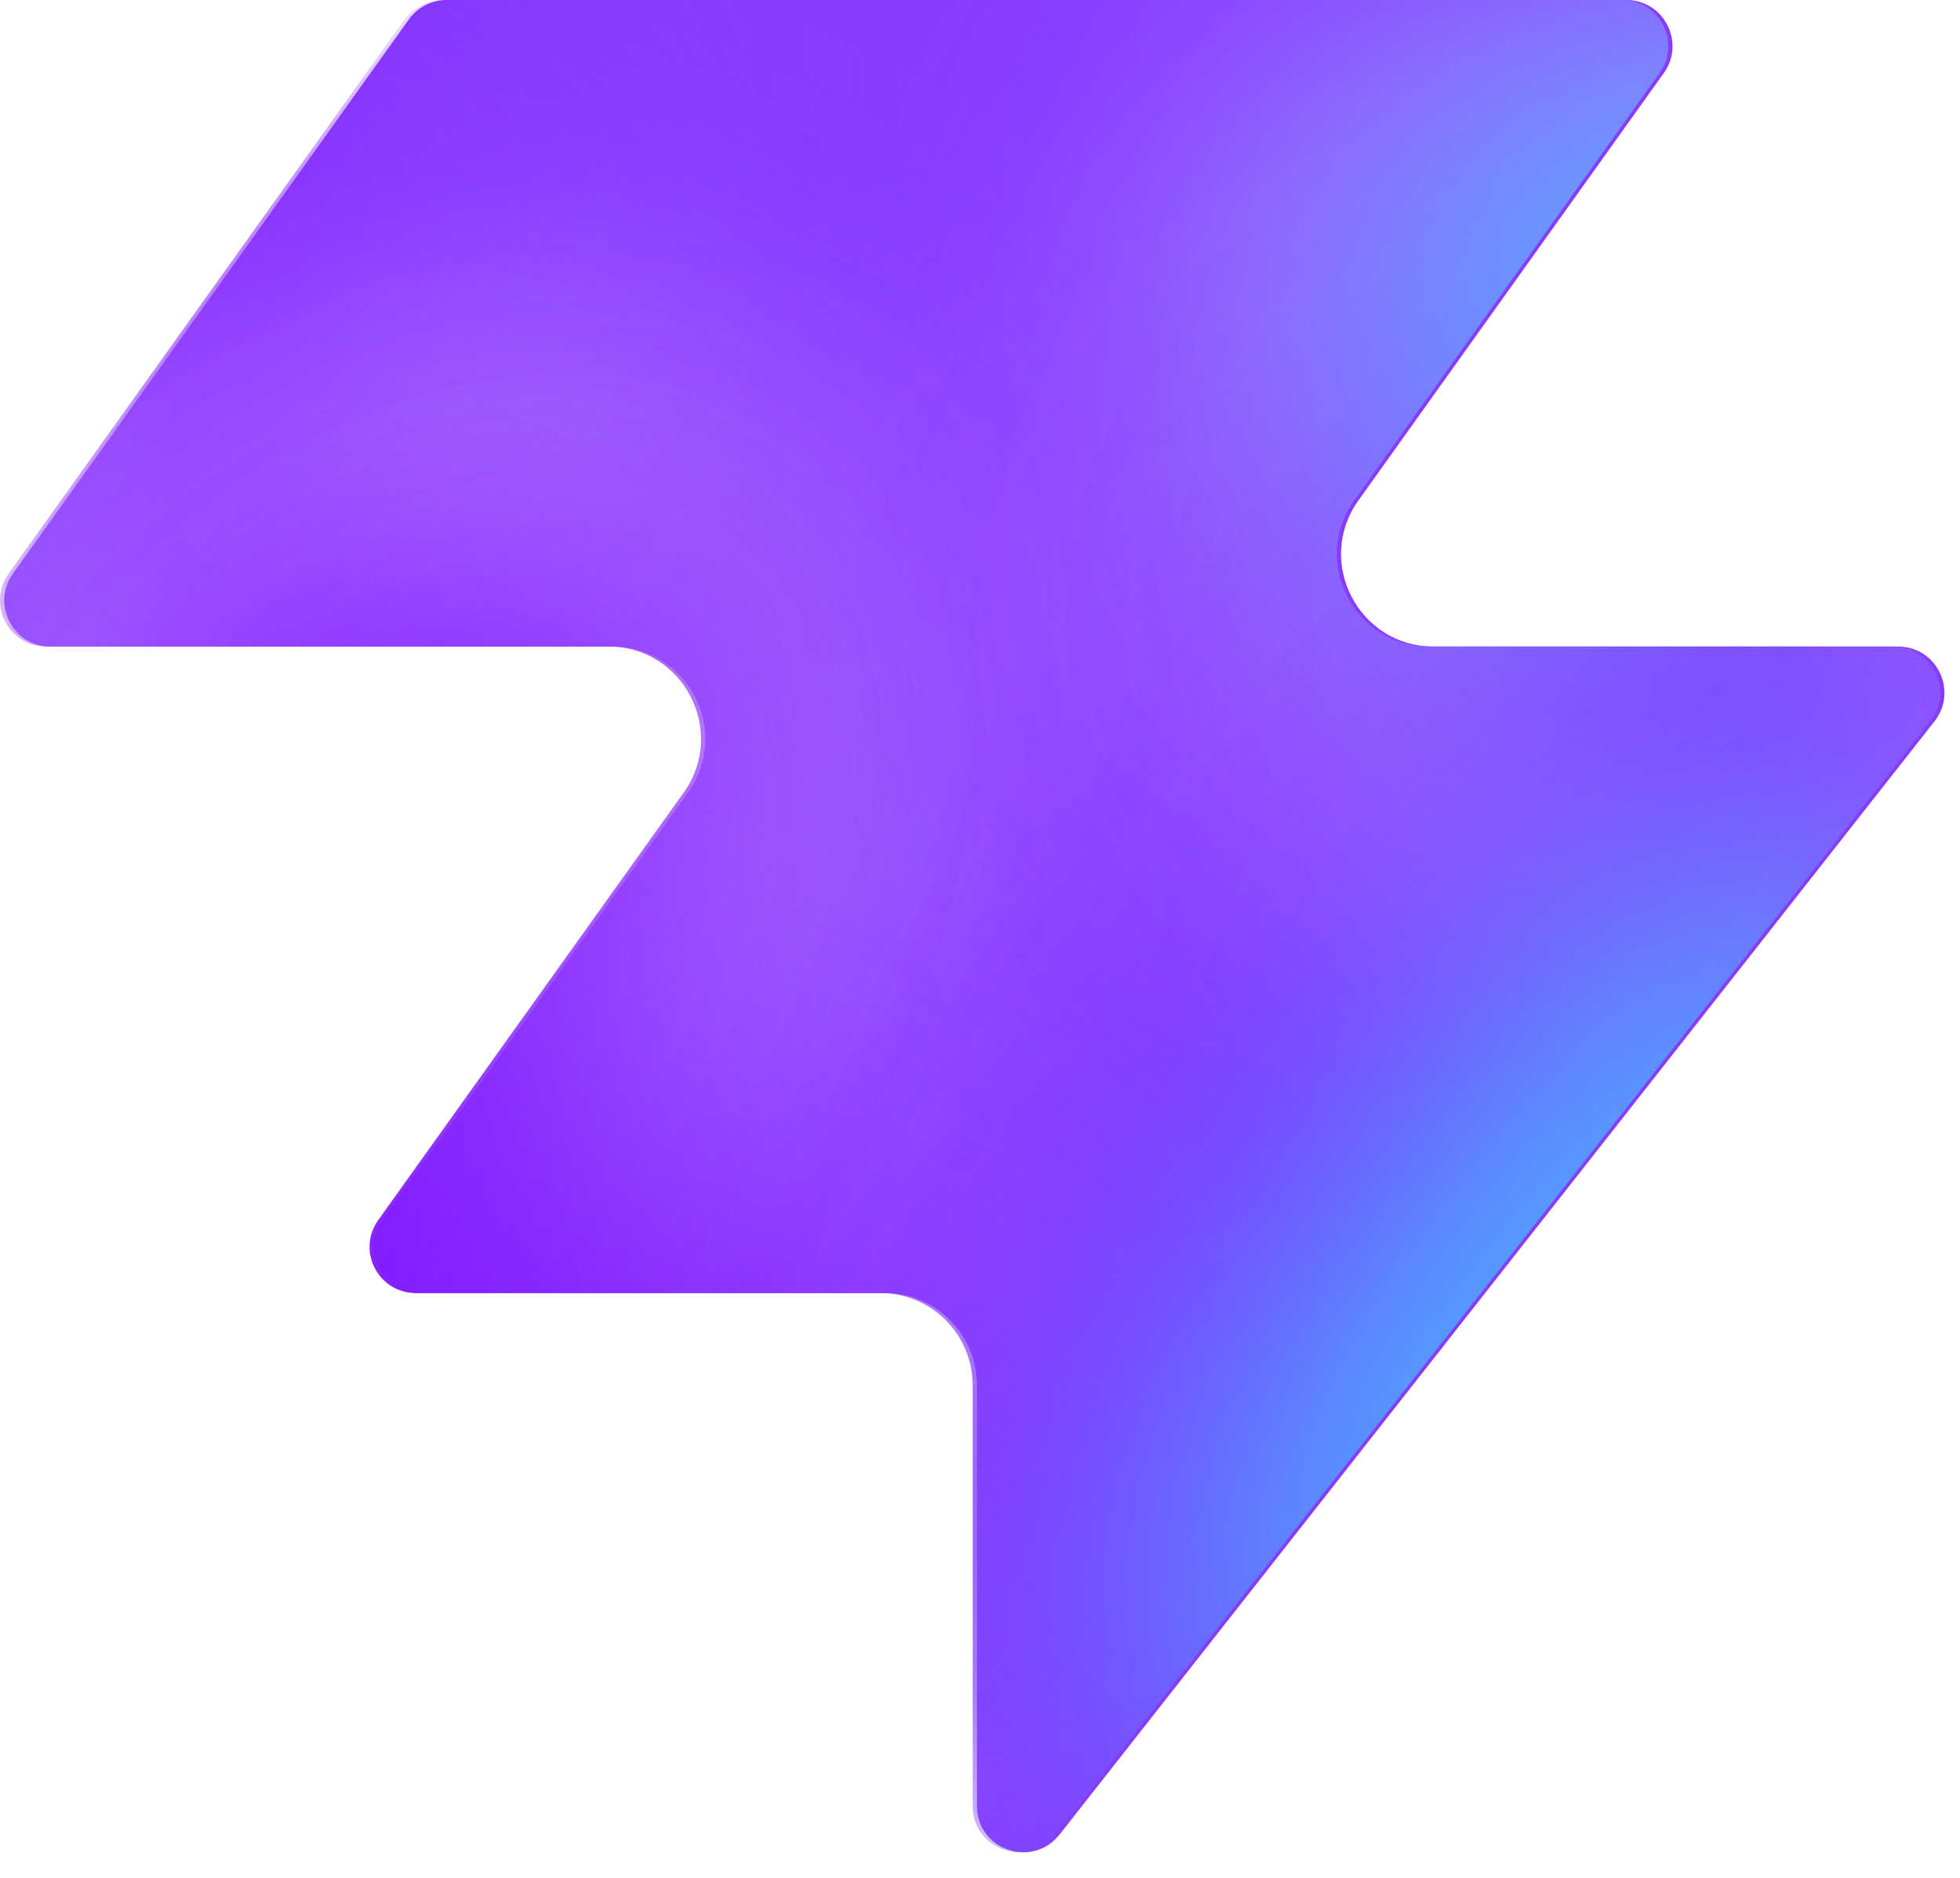
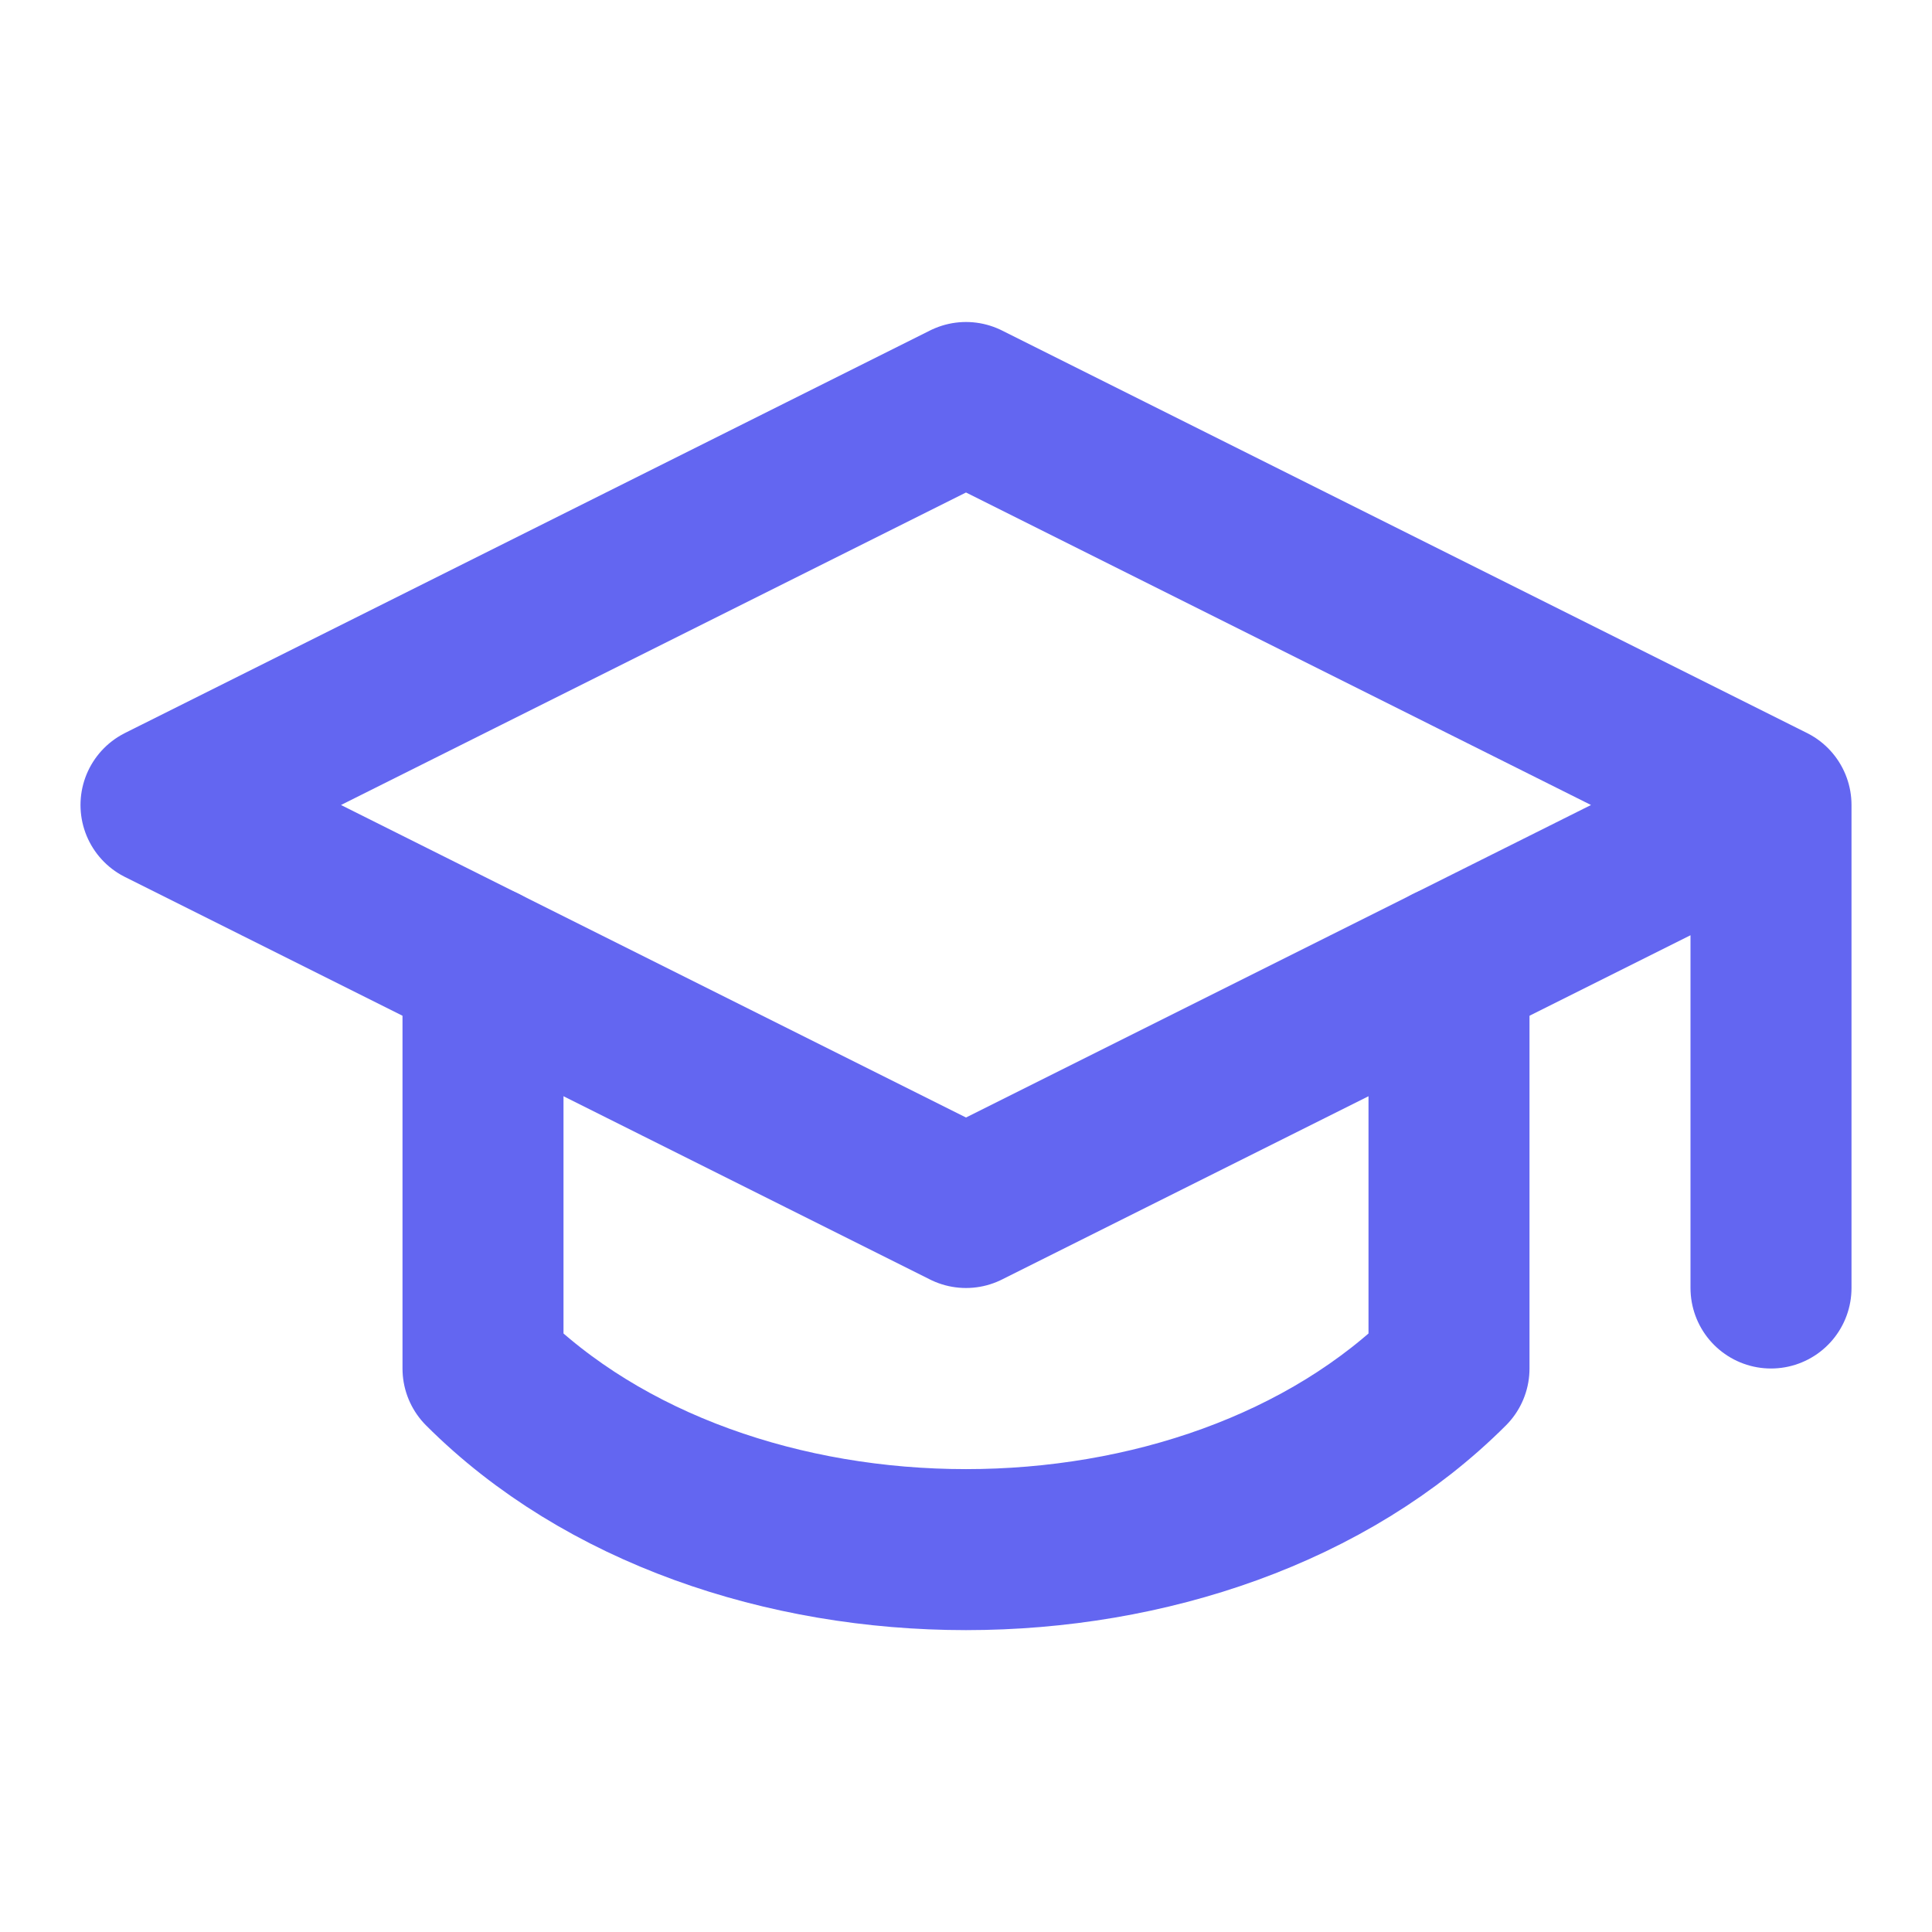
- <svg xmlns="http://www.w3.org/2000/svg" width="48" height="46" fill="none" viewBox="0 0 48 46">
-   <path fill="#863bff" d="M25.946 44.938c-.664.845-2.021.375-2.021-.698V33.937a2.26 2.26 0 0 0-2.262-2.262H10.287c-.92 0-1.456-1.04-.92-1.788l7.48-10.471c1.07-1.497 0-3.578-1.842-3.578H1.237c-.92 0-1.456-1.04-.92-1.788L10.013.474c.214-.297.556-.474.92-.474h28.894c.92 0 1.456 1.04.92 1.788l-7.48 10.471c-1.07 1.498 0 3.579 1.842 3.579h11.377c.943 0 1.473 1.088.89 1.83L25.947 44.94z" style="fill:#863bff;fill:color(display-p3 .525 .23 1);fill-opacity:1" />
-   <mask id="a" width="48" height="46" x="0" y="0" maskUnits="userSpaceOnUse" style="mask-type:alpha">
-     <path fill="#000" d="M25.842 44.938c-.664.844-2.021.375-2.021-.698V33.937a2.26 2.26 0 0 0-2.262-2.262H10.183c-.92 0-1.456-1.04-.92-1.788l7.48-10.471c1.07-1.498 0-3.579-1.842-3.579H1.133c-.92 0-1.456-1.04-.92-1.787L9.91.473c.214-.297.556-.474.92-.474h28.894c.92 0 1.456 1.04.92 1.788l-7.48 10.471c-1.07 1.498 0 3.578 1.842 3.578h11.377c.943 0 1.473 1.088.89 1.832L25.843 44.94z" style="fill:#000;fill-opacity:1" />
-   </mask>
-   <g mask="url(#a)">
-     <g filter="url(#b)">
-       <ellipse cx="5.508" cy="14.704" fill="#ede6ff" rx="5.508" ry="14.704" style="fill:#ede6ff;fill:color(display-p3 .927 .903 1);fill-opacity:1" transform="matrix(.00324 1 1 -.00324 -4.47 31.516)" />
-     </g>
-     <g filter="url(#c)">
-       <ellipse cx="10.399" cy="29.851" fill="#ede6ff" rx="10.399" ry="29.851" style="fill:#ede6ff;fill:color(display-p3 .927 .903 1);fill-opacity:1" transform="matrix(.00324 1 1 -.00324 -39.328 7.883)" />
-     </g>
-     <g filter="url(#d)">
-       <ellipse cx="5.508" cy="30.487" fill="#7e14ff" rx="5.508" ry="30.487" style="fill:#7e14ff;fill:color(display-p3 .492 .077 1);fill-opacity:1" transform="rotate(89.814 -25.913 -14.639)scale(1 -1)" />
-     </g>
-     <g filter="url(#e)">
-       <ellipse cx="5.508" cy="30.599" fill="#7e14ff" rx="5.508" ry="30.599" style="fill:#7e14ff;fill:color(display-p3 .492 .077 1);fill-opacity:1" transform="rotate(89.814 -32.644 -3.334)scale(1 -1)" />
-     </g>
-     <g filter="url(#f)">
-       <ellipse cx="5.508" cy="30.599" fill="#7e14ff" rx="5.508" ry="30.599" style="fill:#7e14ff;fill:color(display-p3 .492 .077 1);fill-opacity:1" transform="matrix(.00324 1 1 -.00324 -34.34 30.47)" />
-     </g>
-     <g filter="url(#g)">
-       <ellipse cx="14.072" cy="22.078" fill="#ede6ff" rx="14.072" ry="22.078" style="fill:#ede6ff;fill:color(display-p3 .927 .903 1);fill-opacity:1" transform="rotate(93.35 24.506 48.493)scale(-1 1)" />
-     </g>
-     <g filter="url(#h)">
-       <ellipse cx="3.47" cy="21.501" fill="#7e14ff" rx="3.47" ry="21.501" style="fill:#7e14ff;fill:color(display-p3 .492 .077 1);fill-opacity:1" transform="rotate(89.009 28.708 47.59)scale(-1 1)" />
-     </g>
-     <g filter="url(#i)">
-       <ellipse cx="3.47" cy="21.501" fill="#7e14ff" rx="3.47" ry="21.501" style="fill:#7e14ff;fill:color(display-p3 .492 .077 1);fill-opacity:1" transform="rotate(89.009 28.708 47.59)scale(-1 1)" />
-     </g>
-     <g filter="url(#j)">
-       <ellipse cx=".387" cy="8.972" fill="#7e14ff" rx="4.407" ry="29.108" style="fill:#7e14ff;fill:color(display-p3 .492 .077 1);fill-opacity:1" transform="rotate(39.51 .387 8.972)" />
-     </g>
-     <g filter="url(#k)">
-       <ellipse cx="47.523" cy="-6.092" fill="#7e14ff" rx="4.407" ry="29.108" style="fill:#7e14ff;fill:color(display-p3 .492 .077 1);fill-opacity:1" transform="rotate(37.892 47.523 -6.092)" />
-     </g>
-     <g filter="url(#l)">
-       <ellipse cx="41.412" cy="6.333" fill="#47bfff" rx="5.971" ry="9.665" style="fill:#47bfff;fill:color(display-p3 .28 .748 1);fill-opacity:1" transform="rotate(37.892 41.412 6.333)" />
-     </g>
-     <g filter="url(#m)">
-       <ellipse cx="-1.879" cy="38.332" fill="#7e14ff" rx="4.407" ry="29.108" style="fill:#7e14ff;fill:color(display-p3 .492 .077 1);fill-opacity:1" transform="rotate(37.892 -1.88 38.332)" />
-     </g>
-     <g filter="url(#n)">
-       <ellipse cx="-1.879" cy="38.332" fill="#7e14ff" rx="4.407" ry="29.108" style="fill:#7e14ff;fill:color(display-p3 .492 .077 1);fill-opacity:1" transform="rotate(37.892 -1.88 38.332)" />
-     </g>
-     <g filter="url(#o)">
-       <ellipse cx="35.651" cy="29.907" fill="#7e14ff" rx="4.407" ry="29.108" style="fill:#7e14ff;fill:color(display-p3 .492 .077 1);fill-opacity:1" transform="rotate(37.892 35.651 29.907)" />
-     </g>
-     <g filter="url(#p)">
-       <ellipse cx="38.418" cy="32.4" fill="#47bfff" rx="5.971" ry="15.297" style="fill:#47bfff;fill:color(display-p3 .28 .748 1);fill-opacity:1" transform="rotate(37.892 38.418 32.4)" />
-     </g>
-   </g>
-   <defs>
-     <filter id="b" width="60.045" height="41.654" x="-19.77" y="16.149" color-interpolation-filters="sRGB" filterUnits="userSpaceOnUse">
-       <feFlood flood-opacity="0" result="BackgroundImageFix" />
-       <feBlend in="SourceGraphic" in2="BackgroundImageFix" result="shape" />
-       <feGaussianBlur result="effect1_foregroundBlur_2002_17158" stdDeviation="7.659" />
-     </filter>
-     <filter id="c" width="90.34" height="51.437" x="-54.613" y="-7.533" color-interpolation-filters="sRGB" filterUnits="userSpaceOnUse">
-       <feFlood flood-opacity="0" result="BackgroundImageFix" />
-       <feBlend in="SourceGraphic" in2="BackgroundImageFix" result="shape" />
-       <feGaussianBlur result="effect1_foregroundBlur_2002_17158" stdDeviation="7.659" />
-     </filter>
-     <filter id="d" width="79.355" height="29.4" x="-49.64" y="2.03" color-interpolation-filters="sRGB" filterUnits="userSpaceOnUse">
-       <feFlood flood-opacity="0" result="BackgroundImageFix" />
-       <feBlend in="SourceGraphic" in2="BackgroundImageFix" result="shape" />
-       <feGaussianBlur result="effect1_foregroundBlur_2002_17158" stdDeviation="4.596" />
-     </filter>
-     <filter id="e" width="79.579" height="29.4" x="-45.045" y="20.029" color-interpolation-filters="sRGB" filterUnits="userSpaceOnUse">
-       <feFlood flood-opacity="0" result="BackgroundImageFix" />
-       <feBlend in="SourceGraphic" in2="BackgroundImageFix" result="shape" />
-       <feGaussianBlur result="effect1_foregroundBlur_2002_17158" stdDeviation="4.596" />
-     </filter>
-     <filter id="f" width="79.579" height="29.4" x="-43.513" y="21.178" color-interpolation-filters="sRGB" filterUnits="userSpaceOnUse">
-       <feFlood flood-opacity="0" result="BackgroundImageFix" />
-       <feBlend in="SourceGraphic" in2="BackgroundImageFix" result="shape" />
-       <feGaussianBlur result="effect1_foregroundBlur_2002_17158" stdDeviation="4.596" />
-     </filter>
-     <filter id="g" width="74.749" height="58.852" x="15.756" y="-17.901" color-interpolation-filters="sRGB" filterUnits="userSpaceOnUse">
-       <feFlood flood-opacity="0" result="BackgroundImageFix" />
-       <feBlend in="SourceGraphic" in2="BackgroundImageFix" result="shape" />
-       <feGaussianBlur result="effect1_foregroundBlur_2002_17158" stdDeviation="7.659" />
-     </filter>
-     <filter id="h" width="61.377" height="25.362" x="23.548" y="2.284" color-interpolation-filters="sRGB" filterUnits="userSpaceOnUse">
-       <feFlood flood-opacity="0" result="BackgroundImageFix" />
-       <feBlend in="SourceGraphic" in2="BackgroundImageFix" result="shape" />
-       <feGaussianBlur result="effect1_foregroundBlur_2002_17158" stdDeviation="4.596" />
-     </filter>
-     <filter id="i" width="61.377" height="25.362" x="23.548" y="2.284" color-interpolation-filters="sRGB" filterUnits="userSpaceOnUse">
-       <feFlood flood-opacity="0" result="BackgroundImageFix" />
-       <feBlend in="SourceGraphic" in2="BackgroundImageFix" result="shape" />
-       <feGaussianBlur result="effect1_foregroundBlur_2002_17158" stdDeviation="4.596" />
-     </filter>
-     <filter id="j" width="56.045" height="63.649" x="-27.636" y="-22.853" color-interpolation-filters="sRGB" filterUnits="userSpaceOnUse">
-       <feFlood flood-opacity="0" result="BackgroundImageFix" />
-       <feBlend in="SourceGraphic" in2="BackgroundImageFix" result="shape" />
-       <feGaussianBlur result="effect1_foregroundBlur_2002_17158" stdDeviation="4.596" />
-     </filter>
-     <filter id="k" width="54.814" height="64.646" x="20.116" y="-38.415" color-interpolation-filters="sRGB" filterUnits="userSpaceOnUse">
-       <feFlood flood-opacity="0" result="BackgroundImageFix" />
-       <feBlend in="SourceGraphic" in2="BackgroundImageFix" result="shape" />
-       <feGaussianBlur result="effect1_foregroundBlur_2002_17158" stdDeviation="4.596" />
-     </filter>
-     <filter id="l" width="33.541" height="35.313" x="24.641" y="-11.323" color-interpolation-filters="sRGB" filterUnits="userSpaceOnUse">
-       <feFlood flood-opacity="0" result="BackgroundImageFix" />
-       <feBlend in="SourceGraphic" in2="BackgroundImageFix" result="shape" />
-       <feGaussianBlur result="effect1_foregroundBlur_2002_17158" stdDeviation="4.596" />
-     </filter>
-     <filter id="m" width="54.814" height="64.646" x="-29.286" y="6.009" color-interpolation-filters="sRGB" filterUnits="userSpaceOnUse">
-       <feFlood flood-opacity="0" result="BackgroundImageFix" />
-       <feBlend in="SourceGraphic" in2="BackgroundImageFix" result="shape" />
-       <feGaussianBlur result="effect1_foregroundBlur_2002_17158" stdDeviation="4.596" />
-     </filter>
-     <filter id="n" width="54.814" height="64.646" x="-29.286" y="6.009" color-interpolation-filters="sRGB" filterUnits="userSpaceOnUse">
-       <feFlood flood-opacity="0" result="BackgroundImageFix" />
-       <feBlend in="SourceGraphic" in2="BackgroundImageFix" result="shape" />
-       <feGaussianBlur result="effect1_foregroundBlur_2002_17158" stdDeviation="4.596" />
-     </filter>
-     <filter id="o" width="54.814" height="64.646" x="8.244" y="-2.416" color-interpolation-filters="sRGB" filterUnits="userSpaceOnUse">
-       <feFlood flood-opacity="0" result="BackgroundImageFix" />
-       <feBlend in="SourceGraphic" in2="BackgroundImageFix" result="shape" />
-       <feGaussianBlur result="effect1_foregroundBlur_2002_17158" stdDeviation="4.596" />
-     </filter>
-     <filter id="p" width="39.409" height="43.623" x="18.713" y="10.588" color-interpolation-filters="sRGB" filterUnits="userSpaceOnUse">
-       <feFlood flood-opacity="0" result="BackgroundImageFix" />
-       <feBlend in="SourceGraphic" in2="BackgroundImageFix" result="shape" />
-       <feGaussianBlur result="effect1_foregroundBlur_2002_17158" stdDeviation="4.596" />
-     </filter>
-   </defs>
+ <svg xmlns="http://www.w3.org/2000/svg" viewBox="0 0 24 24" fill="none" stroke="#6366f1" stroke-width="2" stroke-linecap="round" stroke-linejoin="round">
+   <path d="M22 10v6M2 10l10-5 10 5-10 5z" />
+   <path d="M6 12v5c3 3 9 3 12 0v-5" />
</svg>
